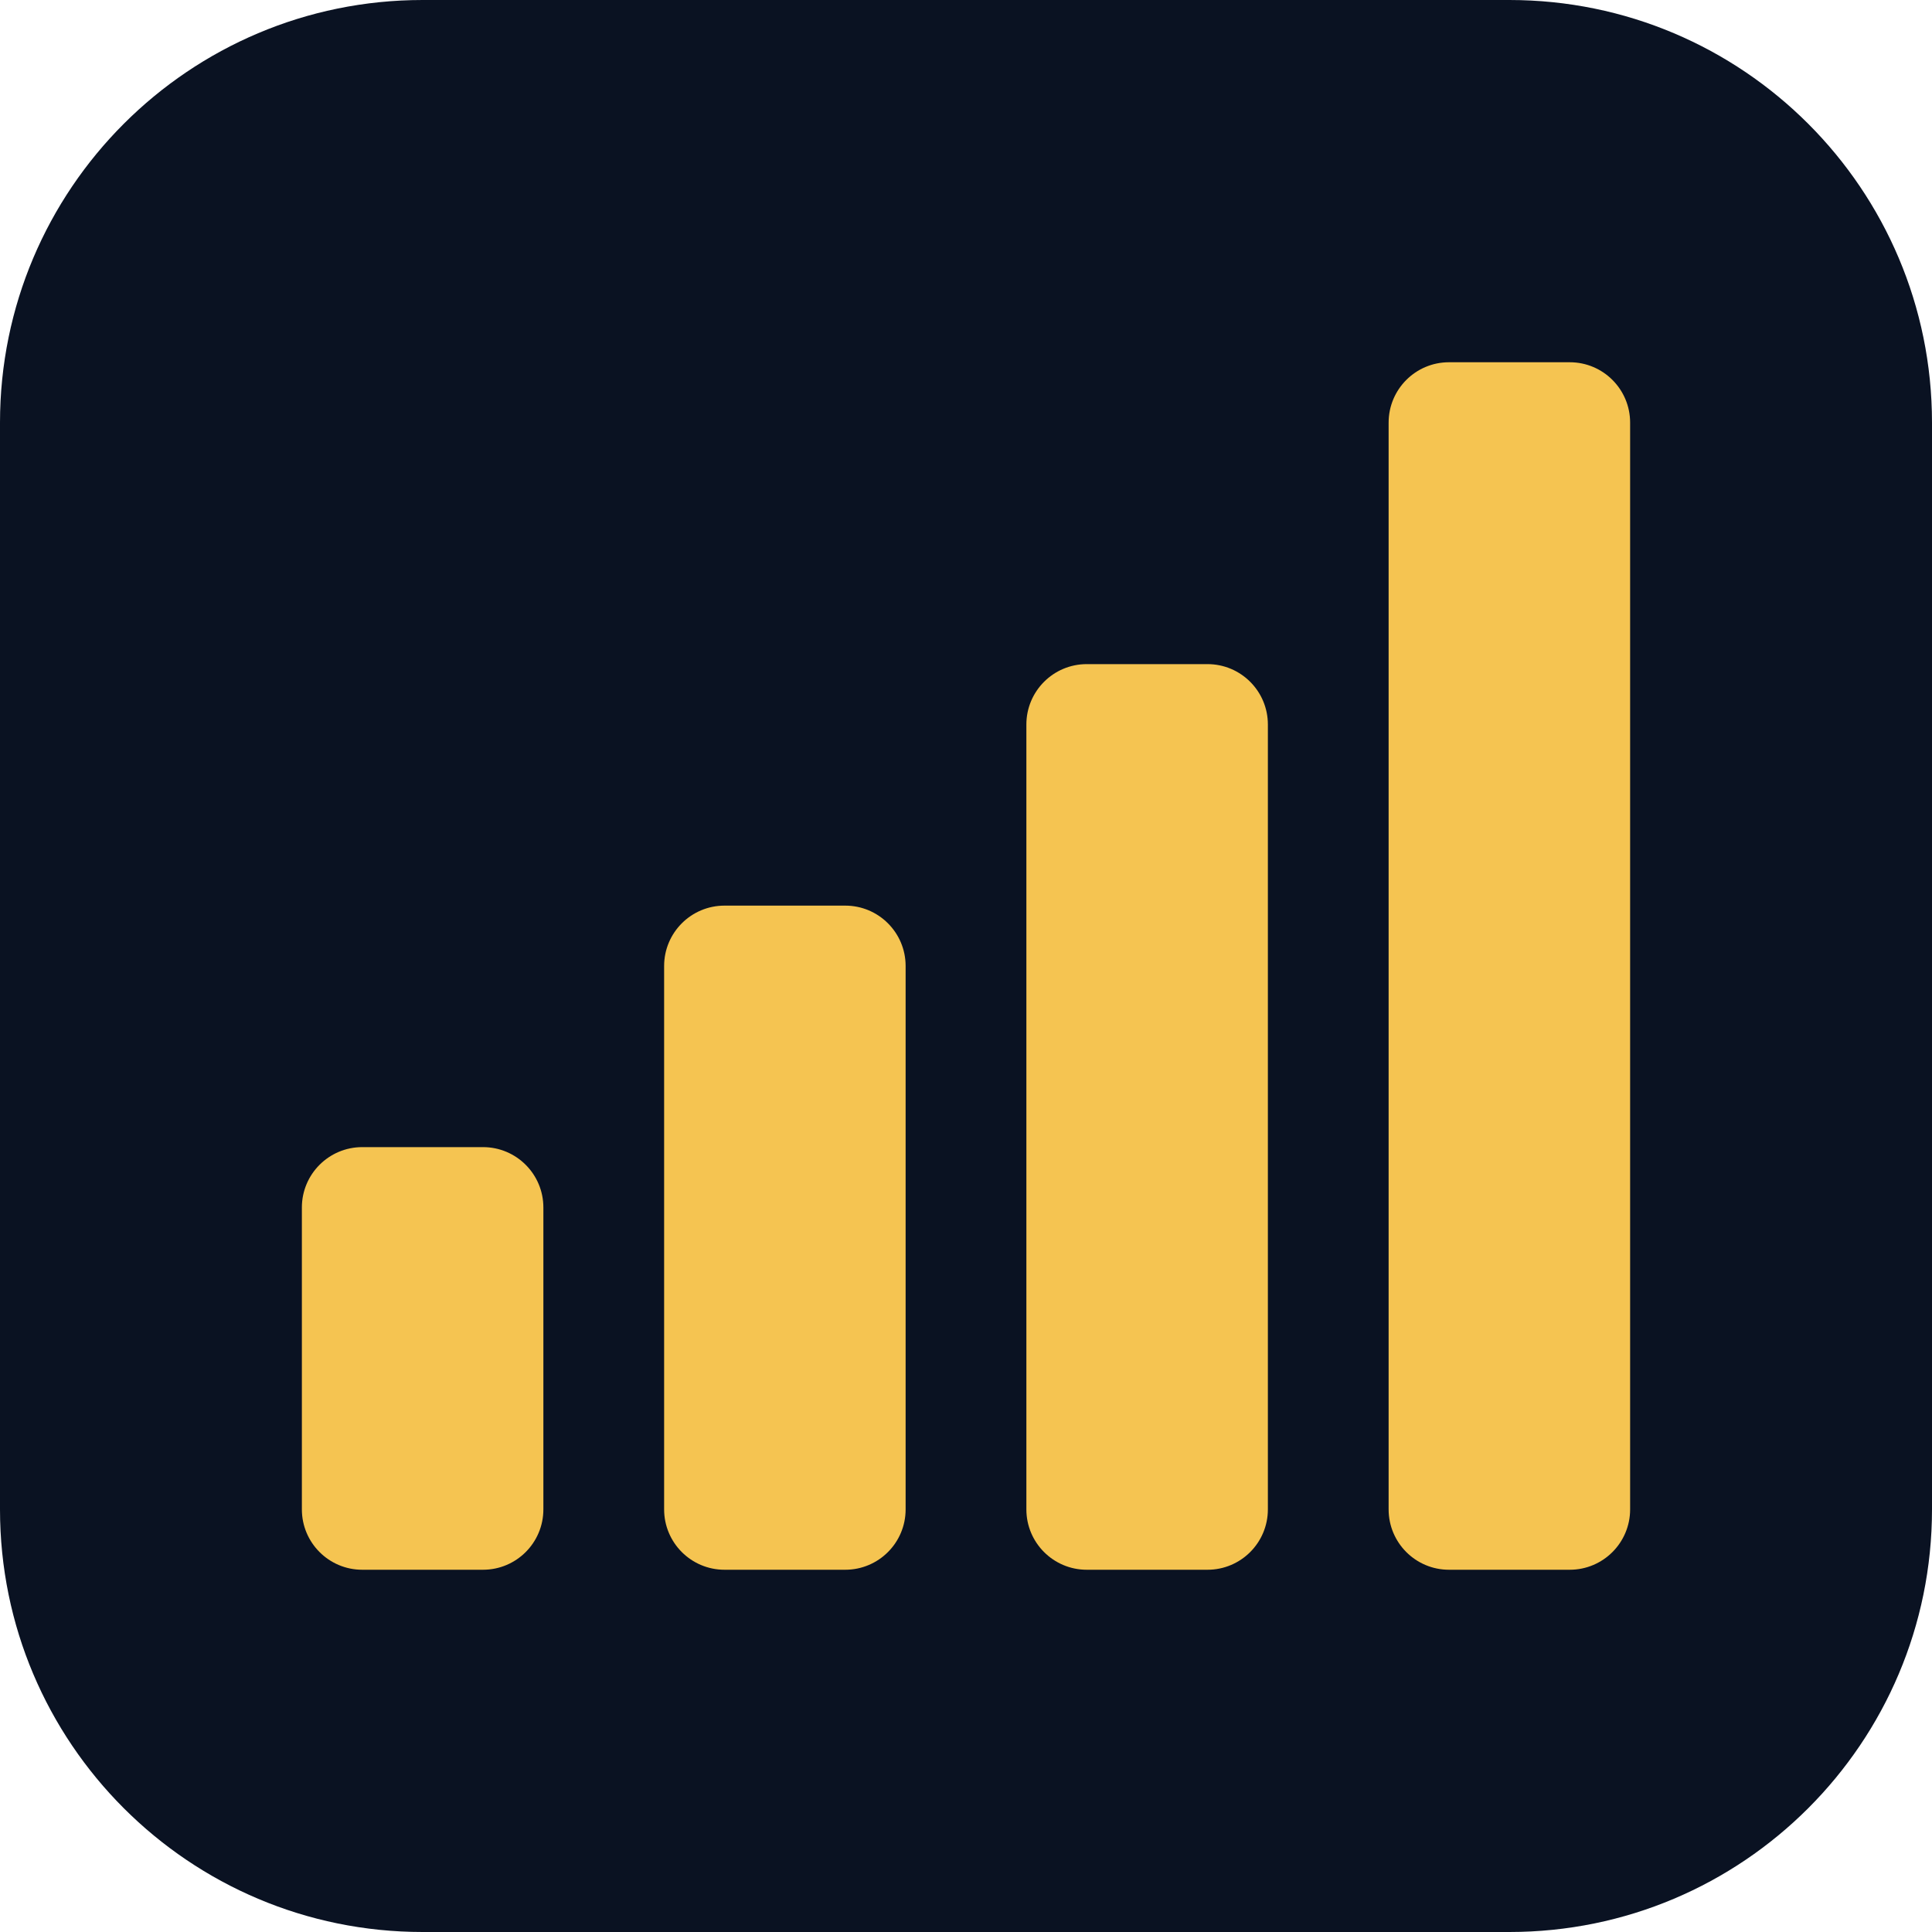
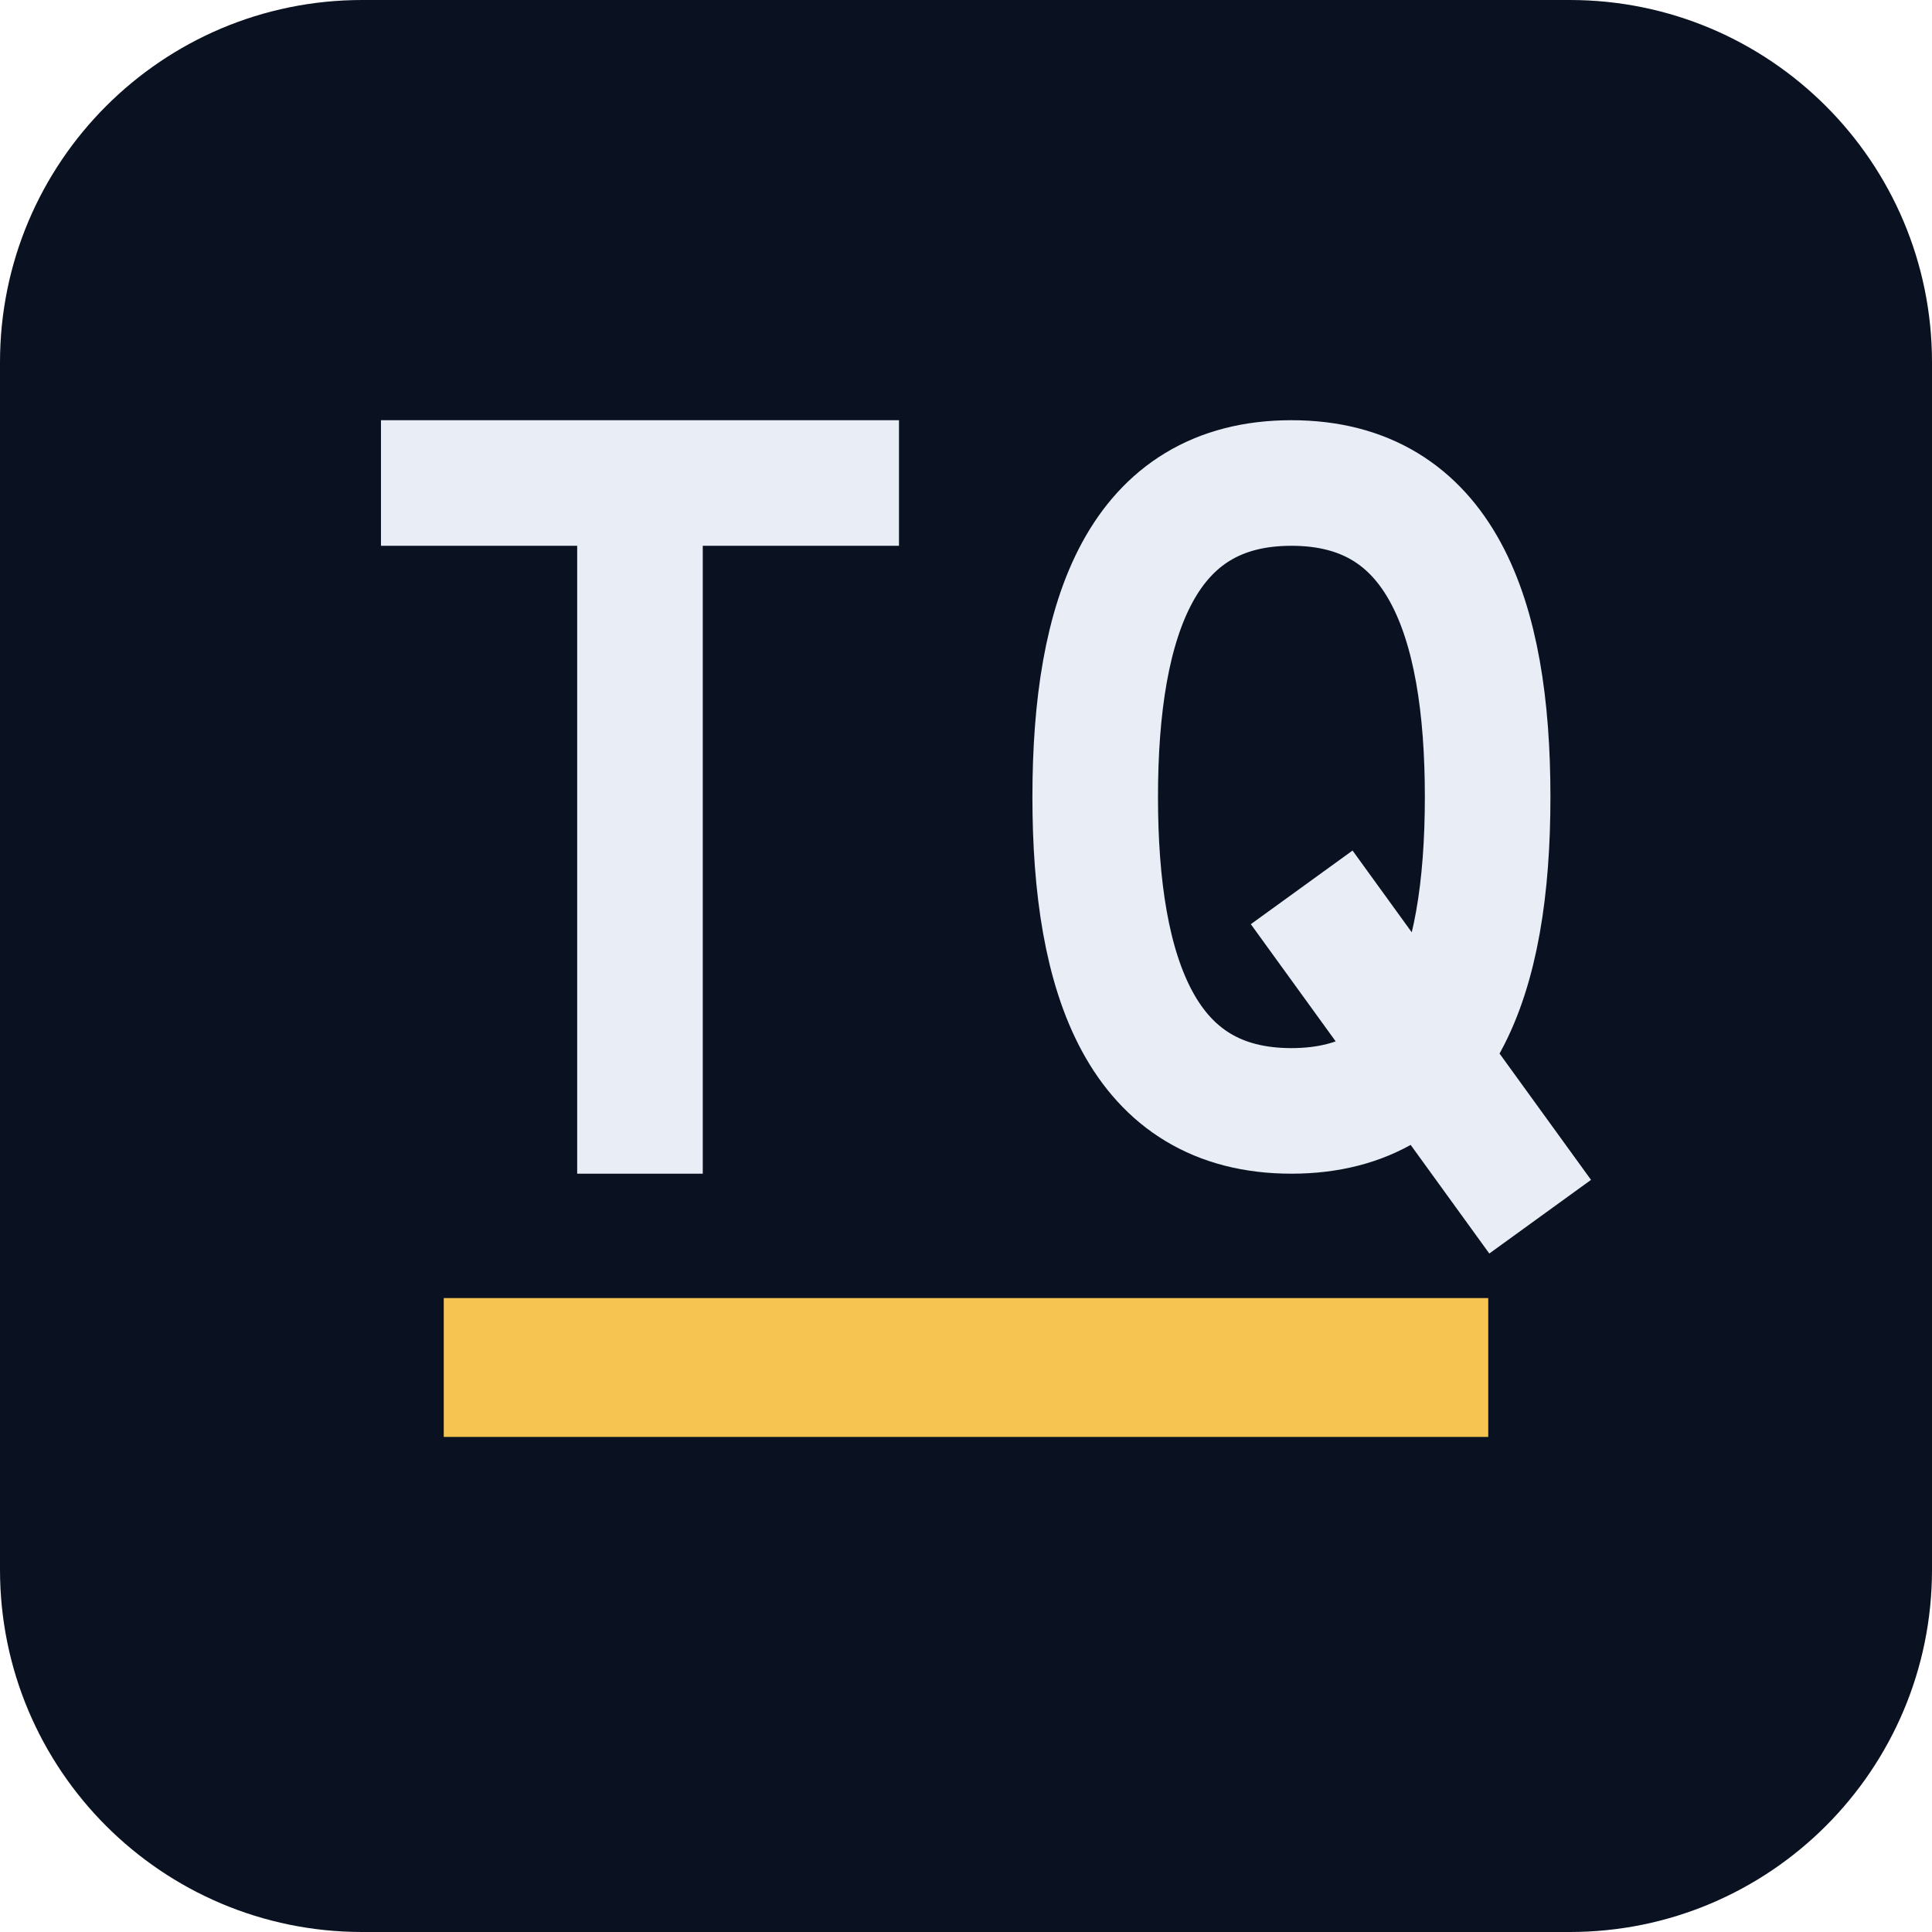
- <svg xmlns="http://www.w3.org/2000/svg" viewBox="0 0 32 32" width="32" height="32">
-   <rect width="32" height="32" rx="7" fill="#0a1222" />
-   <g fill="#f5c451">
-     <rect x="5" y="19" width="4" height="7" rx="1" />
-     <rect x="11" y="15" width="4" height="11" rx="1" />
-     <rect x="17" y="11" width="4" height="15" rx="1" />
-     <rect x="23" y="6" width="4" height="20" rx="1" />
+ <svg xmlns="http://www.w3.org/2000/svg" viewBox="0 0 64 64" width="64" height="64">
+   <rect width="64" height="64" rx="12" fill="#0a1222" />
+   <g color="#e8edf6" transform="translate(14.7 16) scale(1.3)">
+     <g fill="none" stroke="currentColor" stroke-width="3.2" stroke-linecap="square" stroke-linejoin="miter" stroke-miterlimit="1.5">
+       <path transform="translate(0 0)" d="M0 0H10M5 0V16" />
+       <path transform="translate(16.6 0)" d="M5 0C1.2 0 0 3.4 0 8C0 12.6 1.2 16 5 16C8.8 16 10 12.6 10 8C10 3.4 8.8 0 5 0ZM6.2 11.6L10.4 17.4" />
+     </g>
  </g>
+   <rect x="14.7" y="43" width="34.6" height="4.6" fill="#f5c451" />
</svg>
